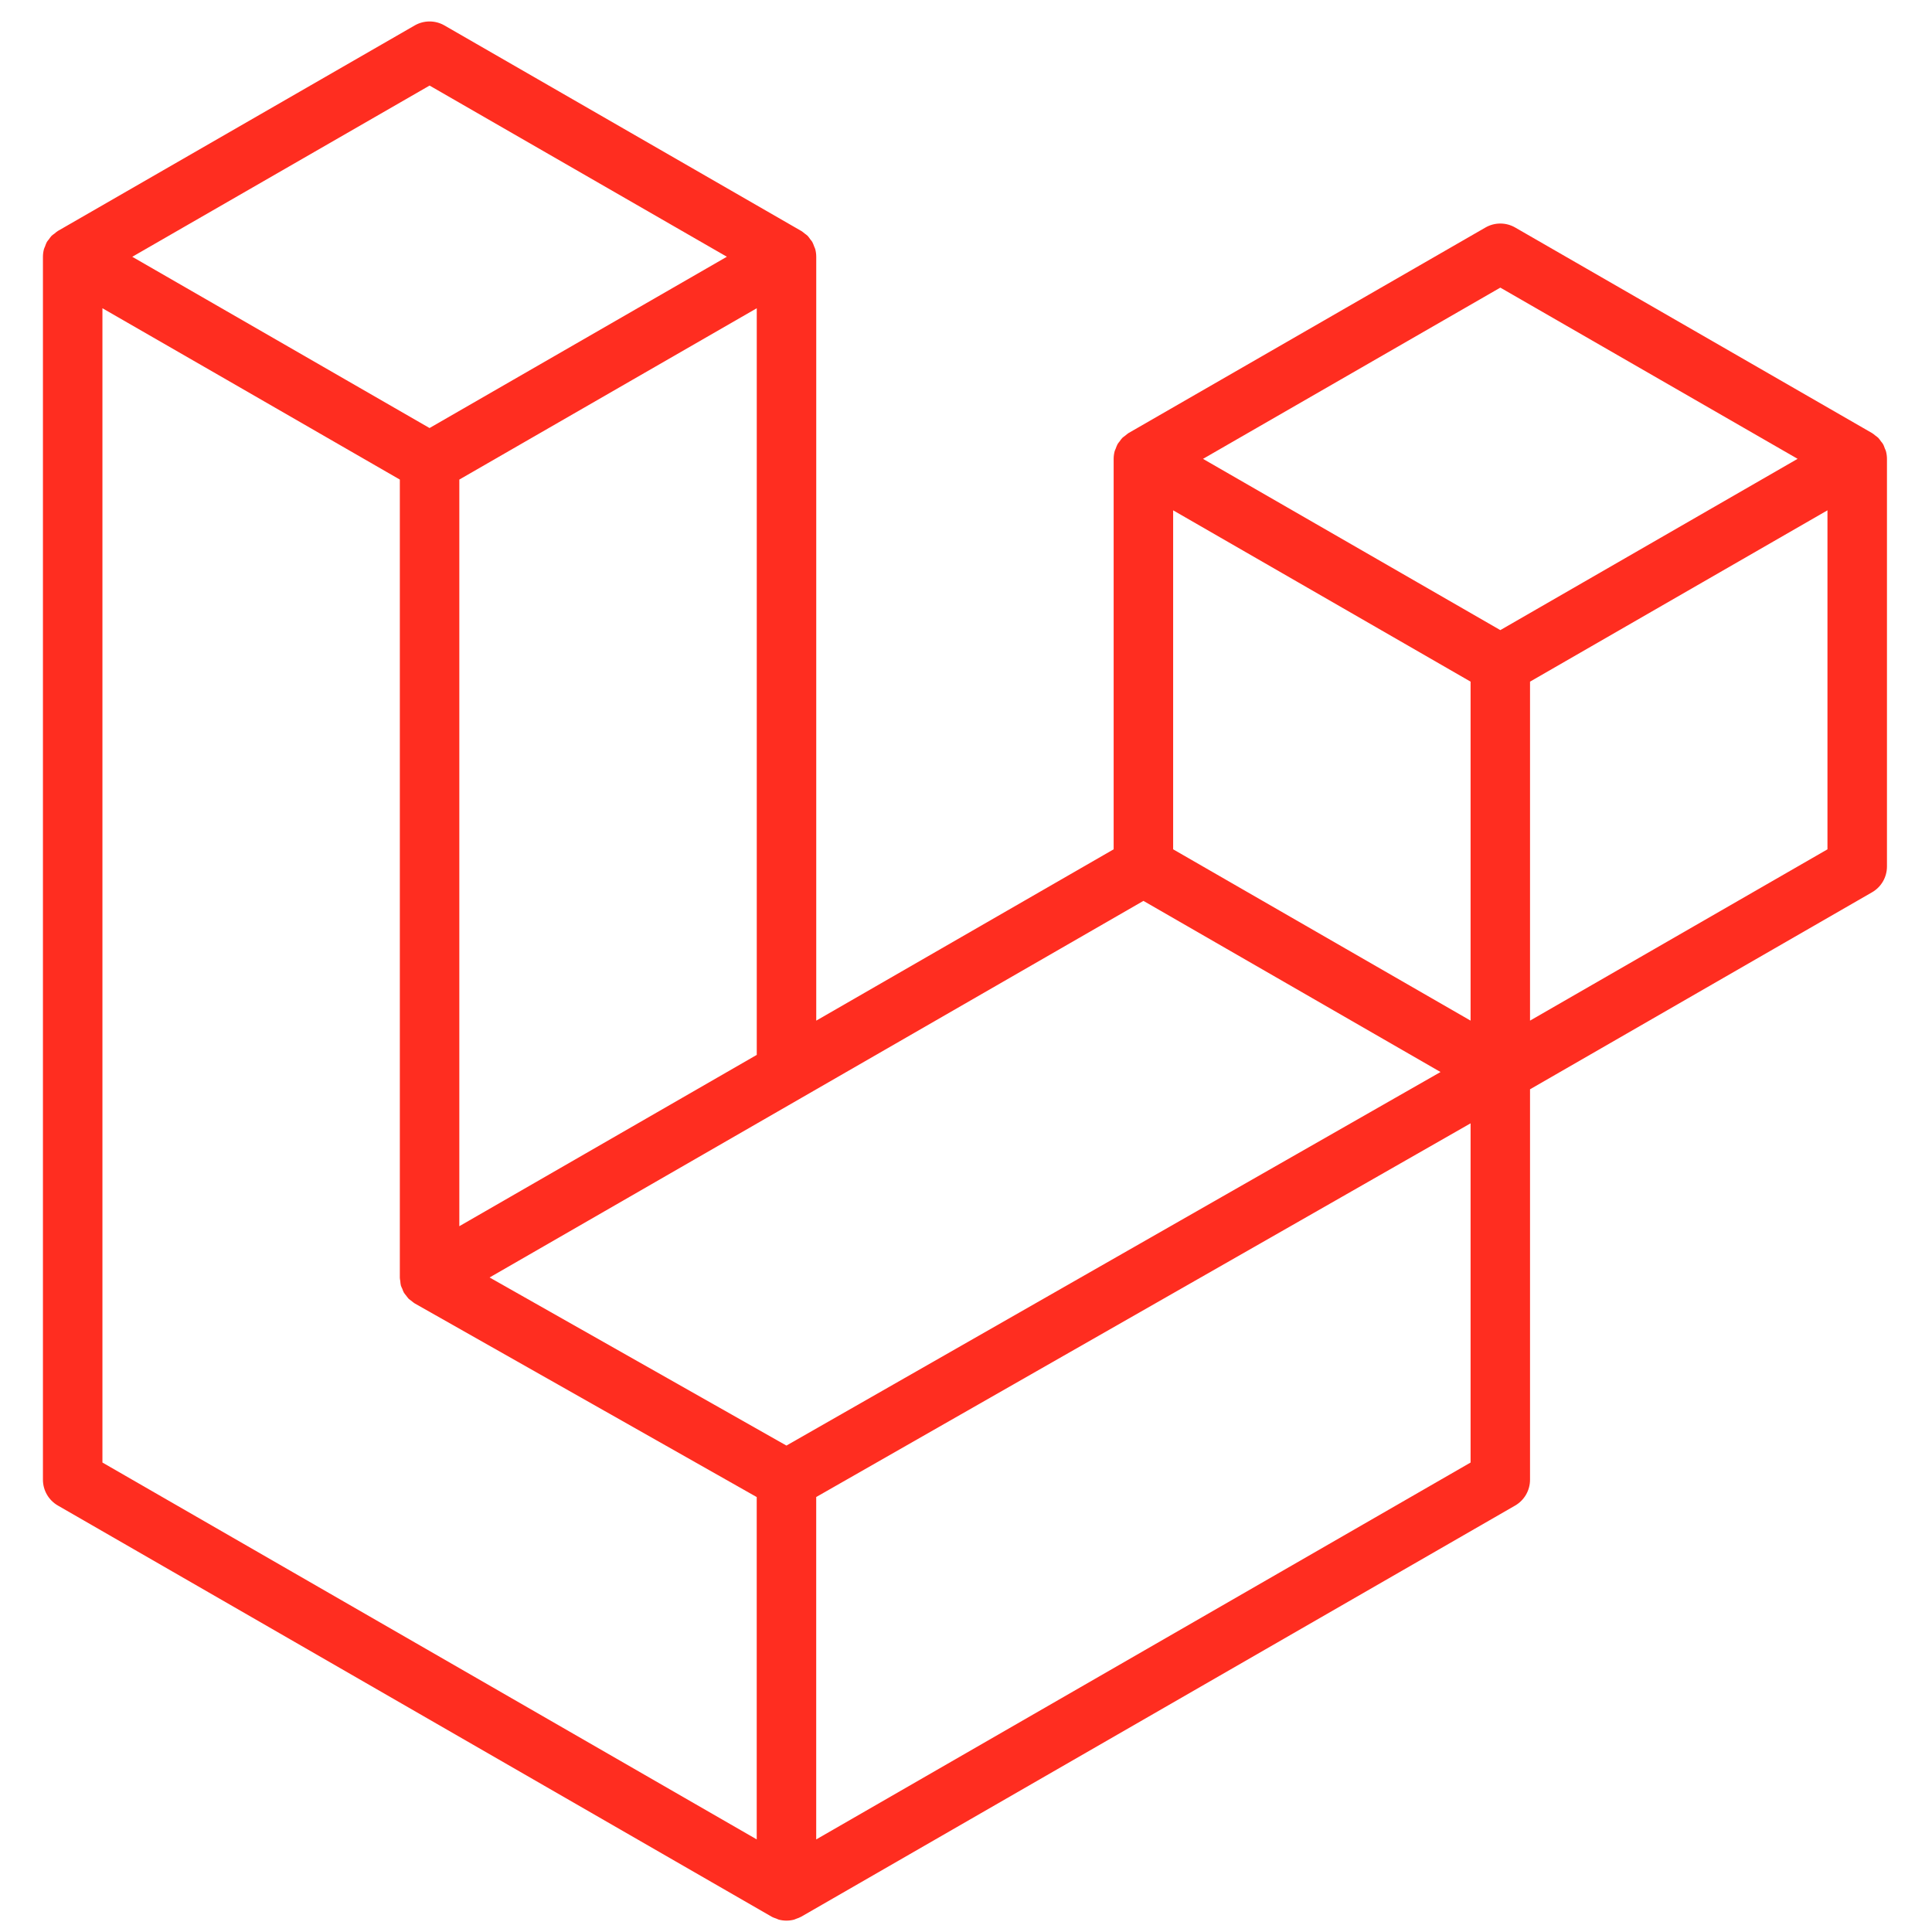
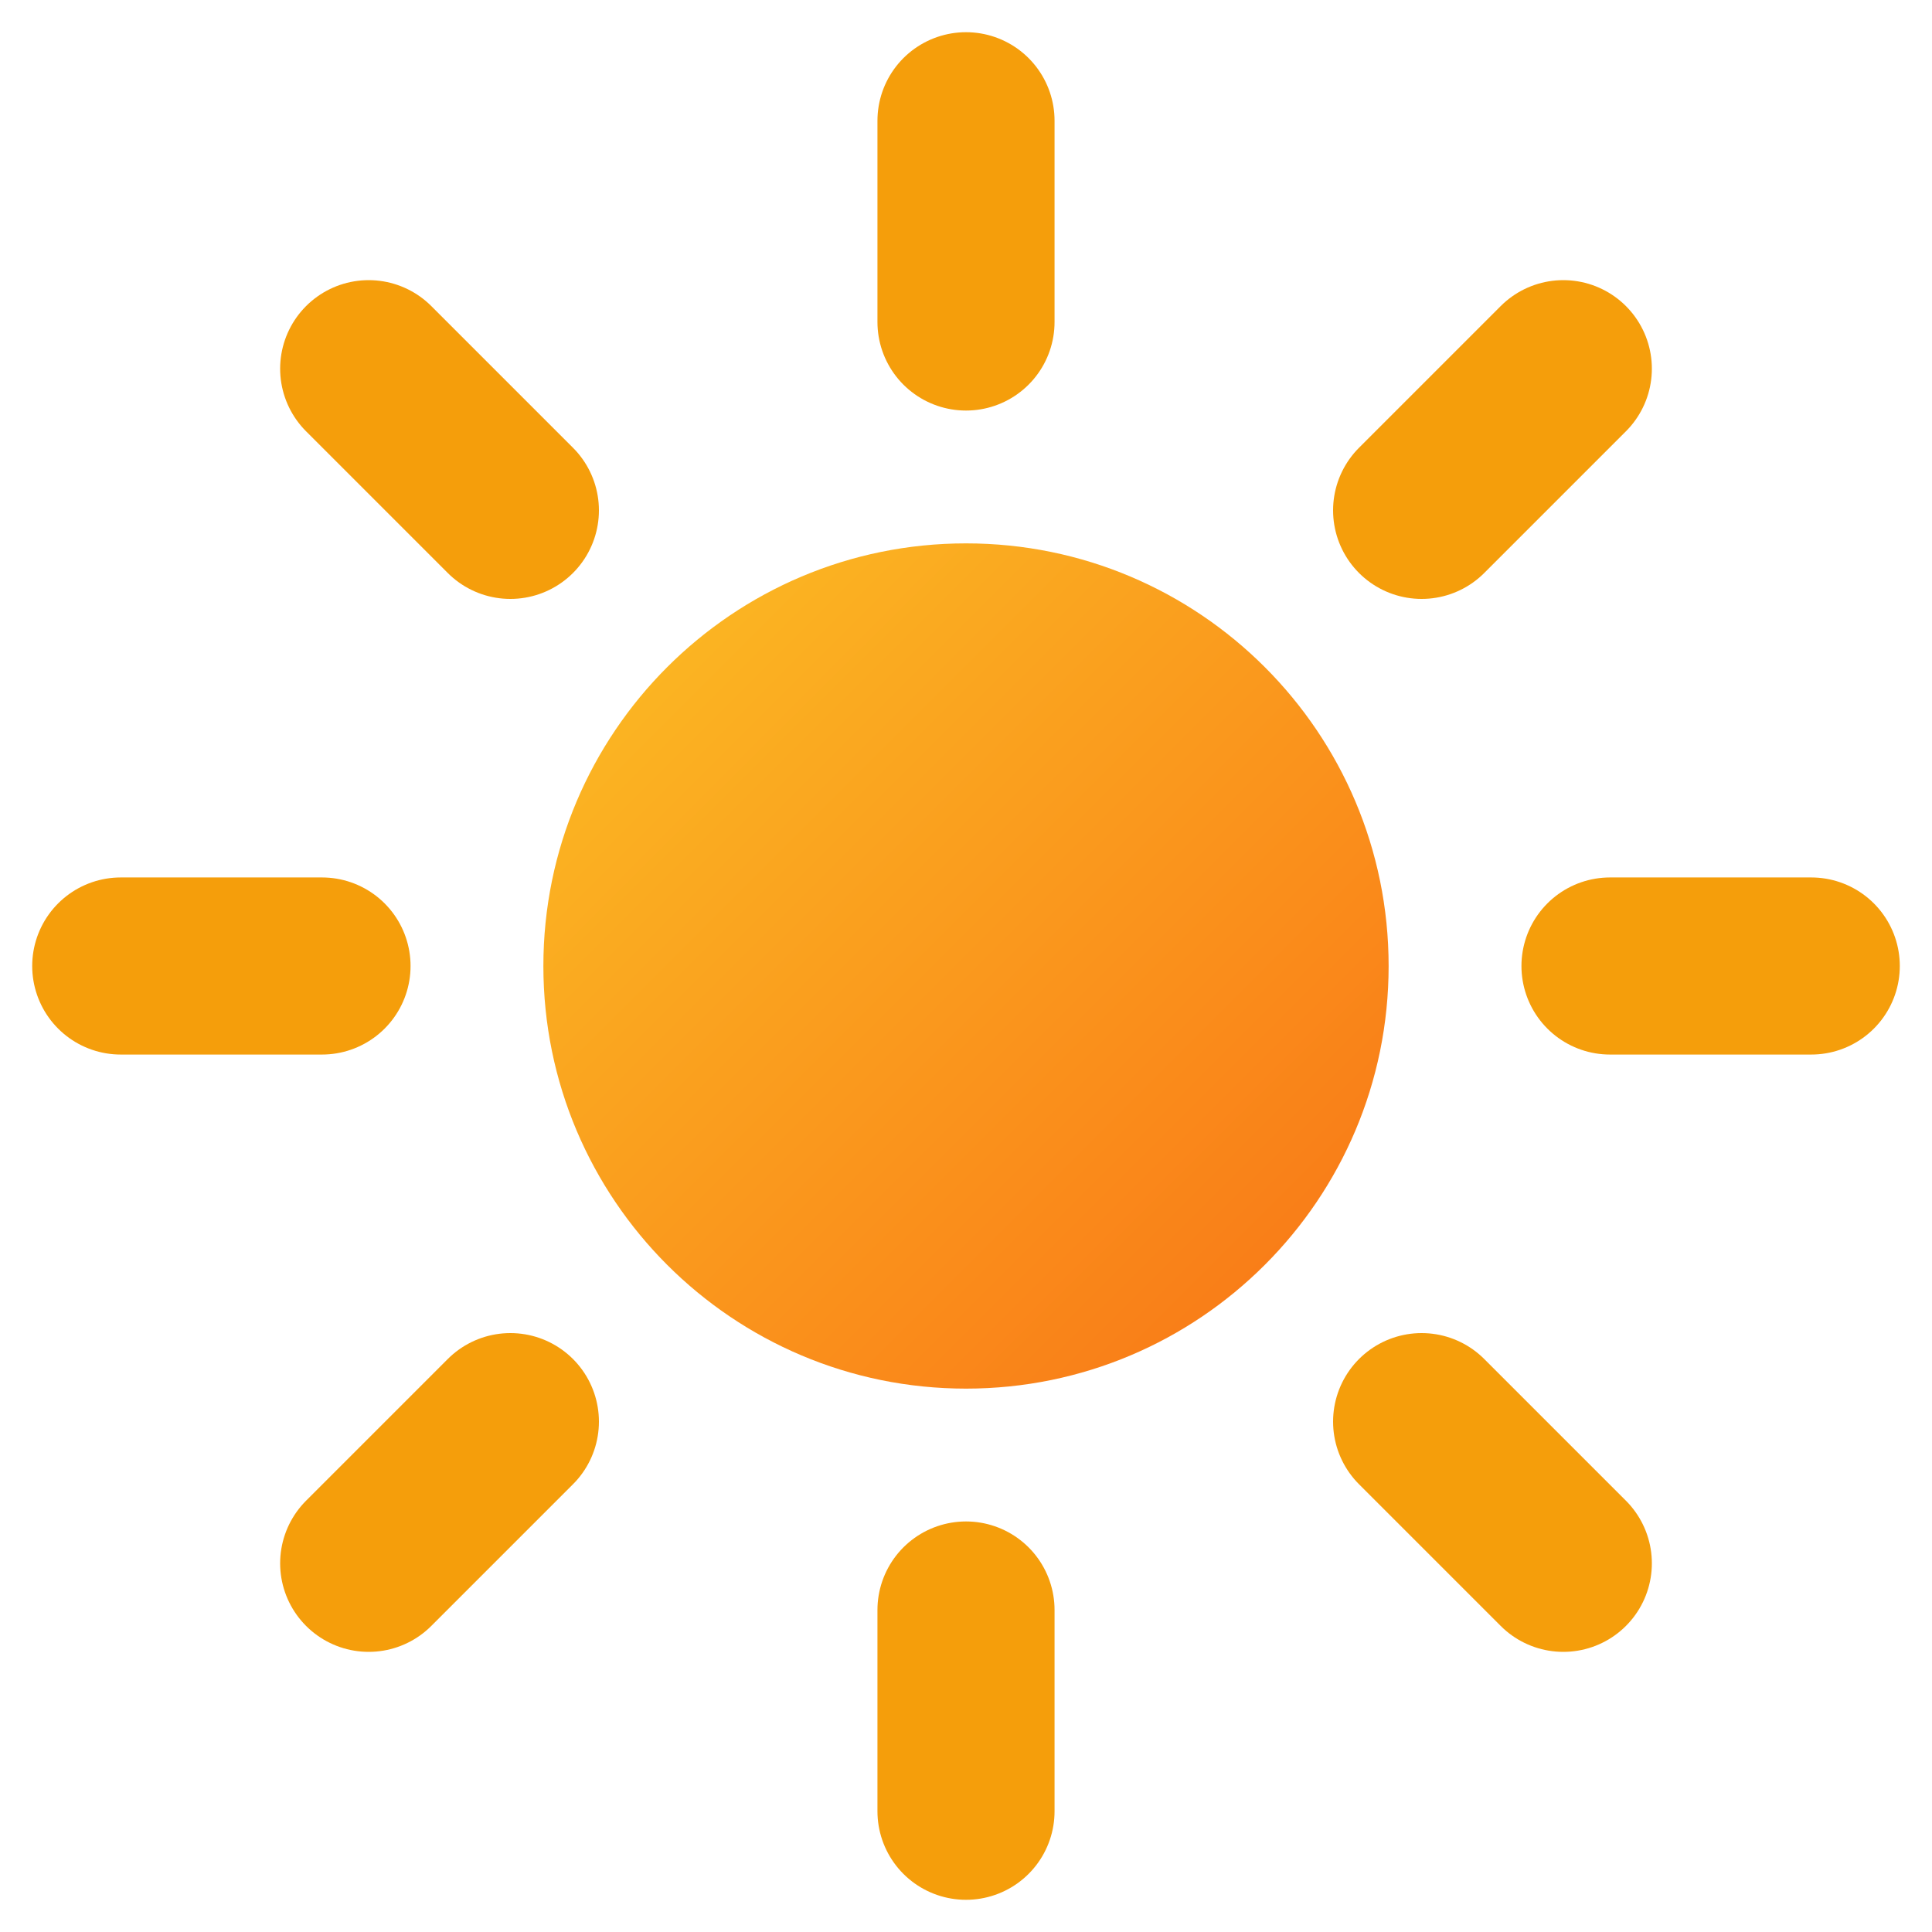
- <svg xmlns="http://www.w3.org/2000/svg" width="166" height="166" viewBox="0 0 166 166" fill="none">
-   <path fill-rule="evenodd" clip-rule="evenodd" d="M162.041 38.759C162.099 38.977 162.129 39.201 162.13 39.426V74.452C162.13 74.902 162.011 75.344 161.786 75.733C161.561 76.122 161.237 76.444 160.847 76.668L131.462 93.594V127.141C131.462 128.054 130.977 128.897 130.186 129.357L68.847 164.683C68.707 164.763 68.554 164.814 68.401 164.868C68.343 164.887 68.289 164.922 68.228 164.938C67.8 165.051 67.349 165.051 66.92 164.938C66.85 164.919 66.786 164.881 66.719 164.855C66.579 164.804 66.432 164.76 66.298 164.683L4.972 129.357C4.583 129.133 4.259 128.81 4.034 128.421C3.808 128.032 3.69 127.591 3.689 127.141L3.689 22.063C3.689 21.834 3.721 21.61 3.779 21.393C3.798 21.32 3.843 21.253 3.868 21.179C3.916 21.045 3.961 20.908 4.031 20.783C4.079 20.7 4.149 20.633 4.206 20.557C4.28 20.454 4.347 20.349 4.433 20.26C4.506 20.186 4.602 20.132 4.685 20.068C4.778 19.992 4.861 19.909 4.966 19.848L35.633 2.185C36.022 1.961 36.462 1.844 36.91 1.844C37.358 1.844 37.798 1.961 38.186 2.185L68.851 19.848H68.857C68.959 19.912 69.045 19.992 69.138 20.065C69.221 20.129 69.313 20.186 69.387 20.257C69.476 20.349 69.54 20.454 69.616 20.557C69.671 20.633 69.744 20.7 69.789 20.783C69.862 20.911 69.904 21.045 69.955 21.179C69.98 21.253 70.025 21.32 70.044 21.396C70.103 21.614 70.133 21.838 70.133 22.063V87.694L95.686 72.974V39.423C95.686 39.2 95.718 38.973 95.775 38.759C95.798 38.683 95.839 38.615 95.865 38.542C95.916 38.408 95.96 38.271 96.031 38.146C96.079 38.063 96.149 37.996 96.203 37.92C96.279 37.818 96.343 37.712 96.433 37.623C96.506 37.549 96.599 37.495 96.681 37.431C96.777 37.355 96.86 37.272 96.962 37.211L127.633 19.548C128.021 19.324 128.461 19.206 128.91 19.206C129.358 19.206 129.798 19.324 130.186 19.548L160.85 37.211C160.959 37.275 161.042 37.355 161.137 37.428C161.217 37.492 161.31 37.549 161.383 37.62C161.473 37.712 161.536 37.818 161.613 37.92C161.67 37.996 161.741 38.063 161.785 38.146C161.859 38.271 161.9 38.408 161.951 38.542C161.98 38.615 162.021 38.683 162.041 38.759ZM157.018 72.974V43.848L146.287 50.028L131.462 58.568V87.694L157.021 72.974H157.018ZM126.354 125.663V96.518L111.771 104.85L70.13 128.626V158.046L126.354 125.663ZM8.801 26.485V125.663L65.018 158.043V128.629L35.649 112L35.64 111.994L35.627 111.988C35.528 111.93 35.445 111.847 35.353 111.777C35.273 111.713 35.18 111.662 35.11 111.592L35.104 111.582C35.021 111.502 34.963 111.403 34.893 111.314C34.829 111.228 34.753 111.154 34.702 111.065L34.699 111.055C34.641 110.96 34.606 110.845 34.565 110.736C34.523 110.64 34.469 110.551 34.443 110.449C34.411 110.328 34.405 110.197 34.392 110.072C34.379 109.976 34.354 109.881 34.354 109.785V109.778V41.205L19.532 32.662L8.801 26.485ZM36.913 7.35L11.364 22.063L36.907 36.777L62.453 22.06L36.907 7.35H36.913ZM50.2 99.174L65.022 90.637V26.485L54.291 32.665L39.466 41.205V105.357L50.2 99.174ZM128.91 24.713L103.363 39.426L128.91 54.14L154.453 39.423L128.91 24.713ZM126.354 58.568L111.529 50.028L100.798 43.848V72.974L115.619 81.511L126.354 87.694V58.568ZM67.571 124.205L105.042 102.803L123.772 92.109L98.245 77.405L68.854 94.334L42.066 109.762L67.571 124.205Z" fill="#FF2D20" />
+ <svg xmlns="http://www.w3.org/2000/svg" width="64" height="64" viewBox="0 0 24 24">
+   <defs>
+     <linearGradient id="sun" x1="0" y1="0" x2="1" y2="1">
+       <stop offset="0" stop-color="#FBBF24" />
+       <stop offset="1" stop-color="#F97316" />
+     </linearGradient>
+   </defs>
+   <circle cx="12" cy="12" r="5.25" fill="url(#sun)" />
+   <g stroke="#F59E0B" stroke-width="2.2" stroke-linecap="round">
+     <line x1="12" y1="1.5" x2="12" y2="4" />
+     <line x1="12" y1="20" x2="12" y2="22.5" />
+     <line x1="1.5" y1="12" x2="4" y2="12" />
+     <line x1="20" y1="12" x2="22.5" y2="12" />
+     <line x1="4.58" y1="4.58" x2="6.34" y2="6.34" />
+     <line x1="17.66" y1="17.66" x2="19.42" y2="19.42" />
+     <line x1="4.58" y1="19.42" x2="6.34" y2="17.66" />
+     <line x1="17.66" y1="6.34" x2="19.42" y2="4.58" />
+   </g>
</svg>
